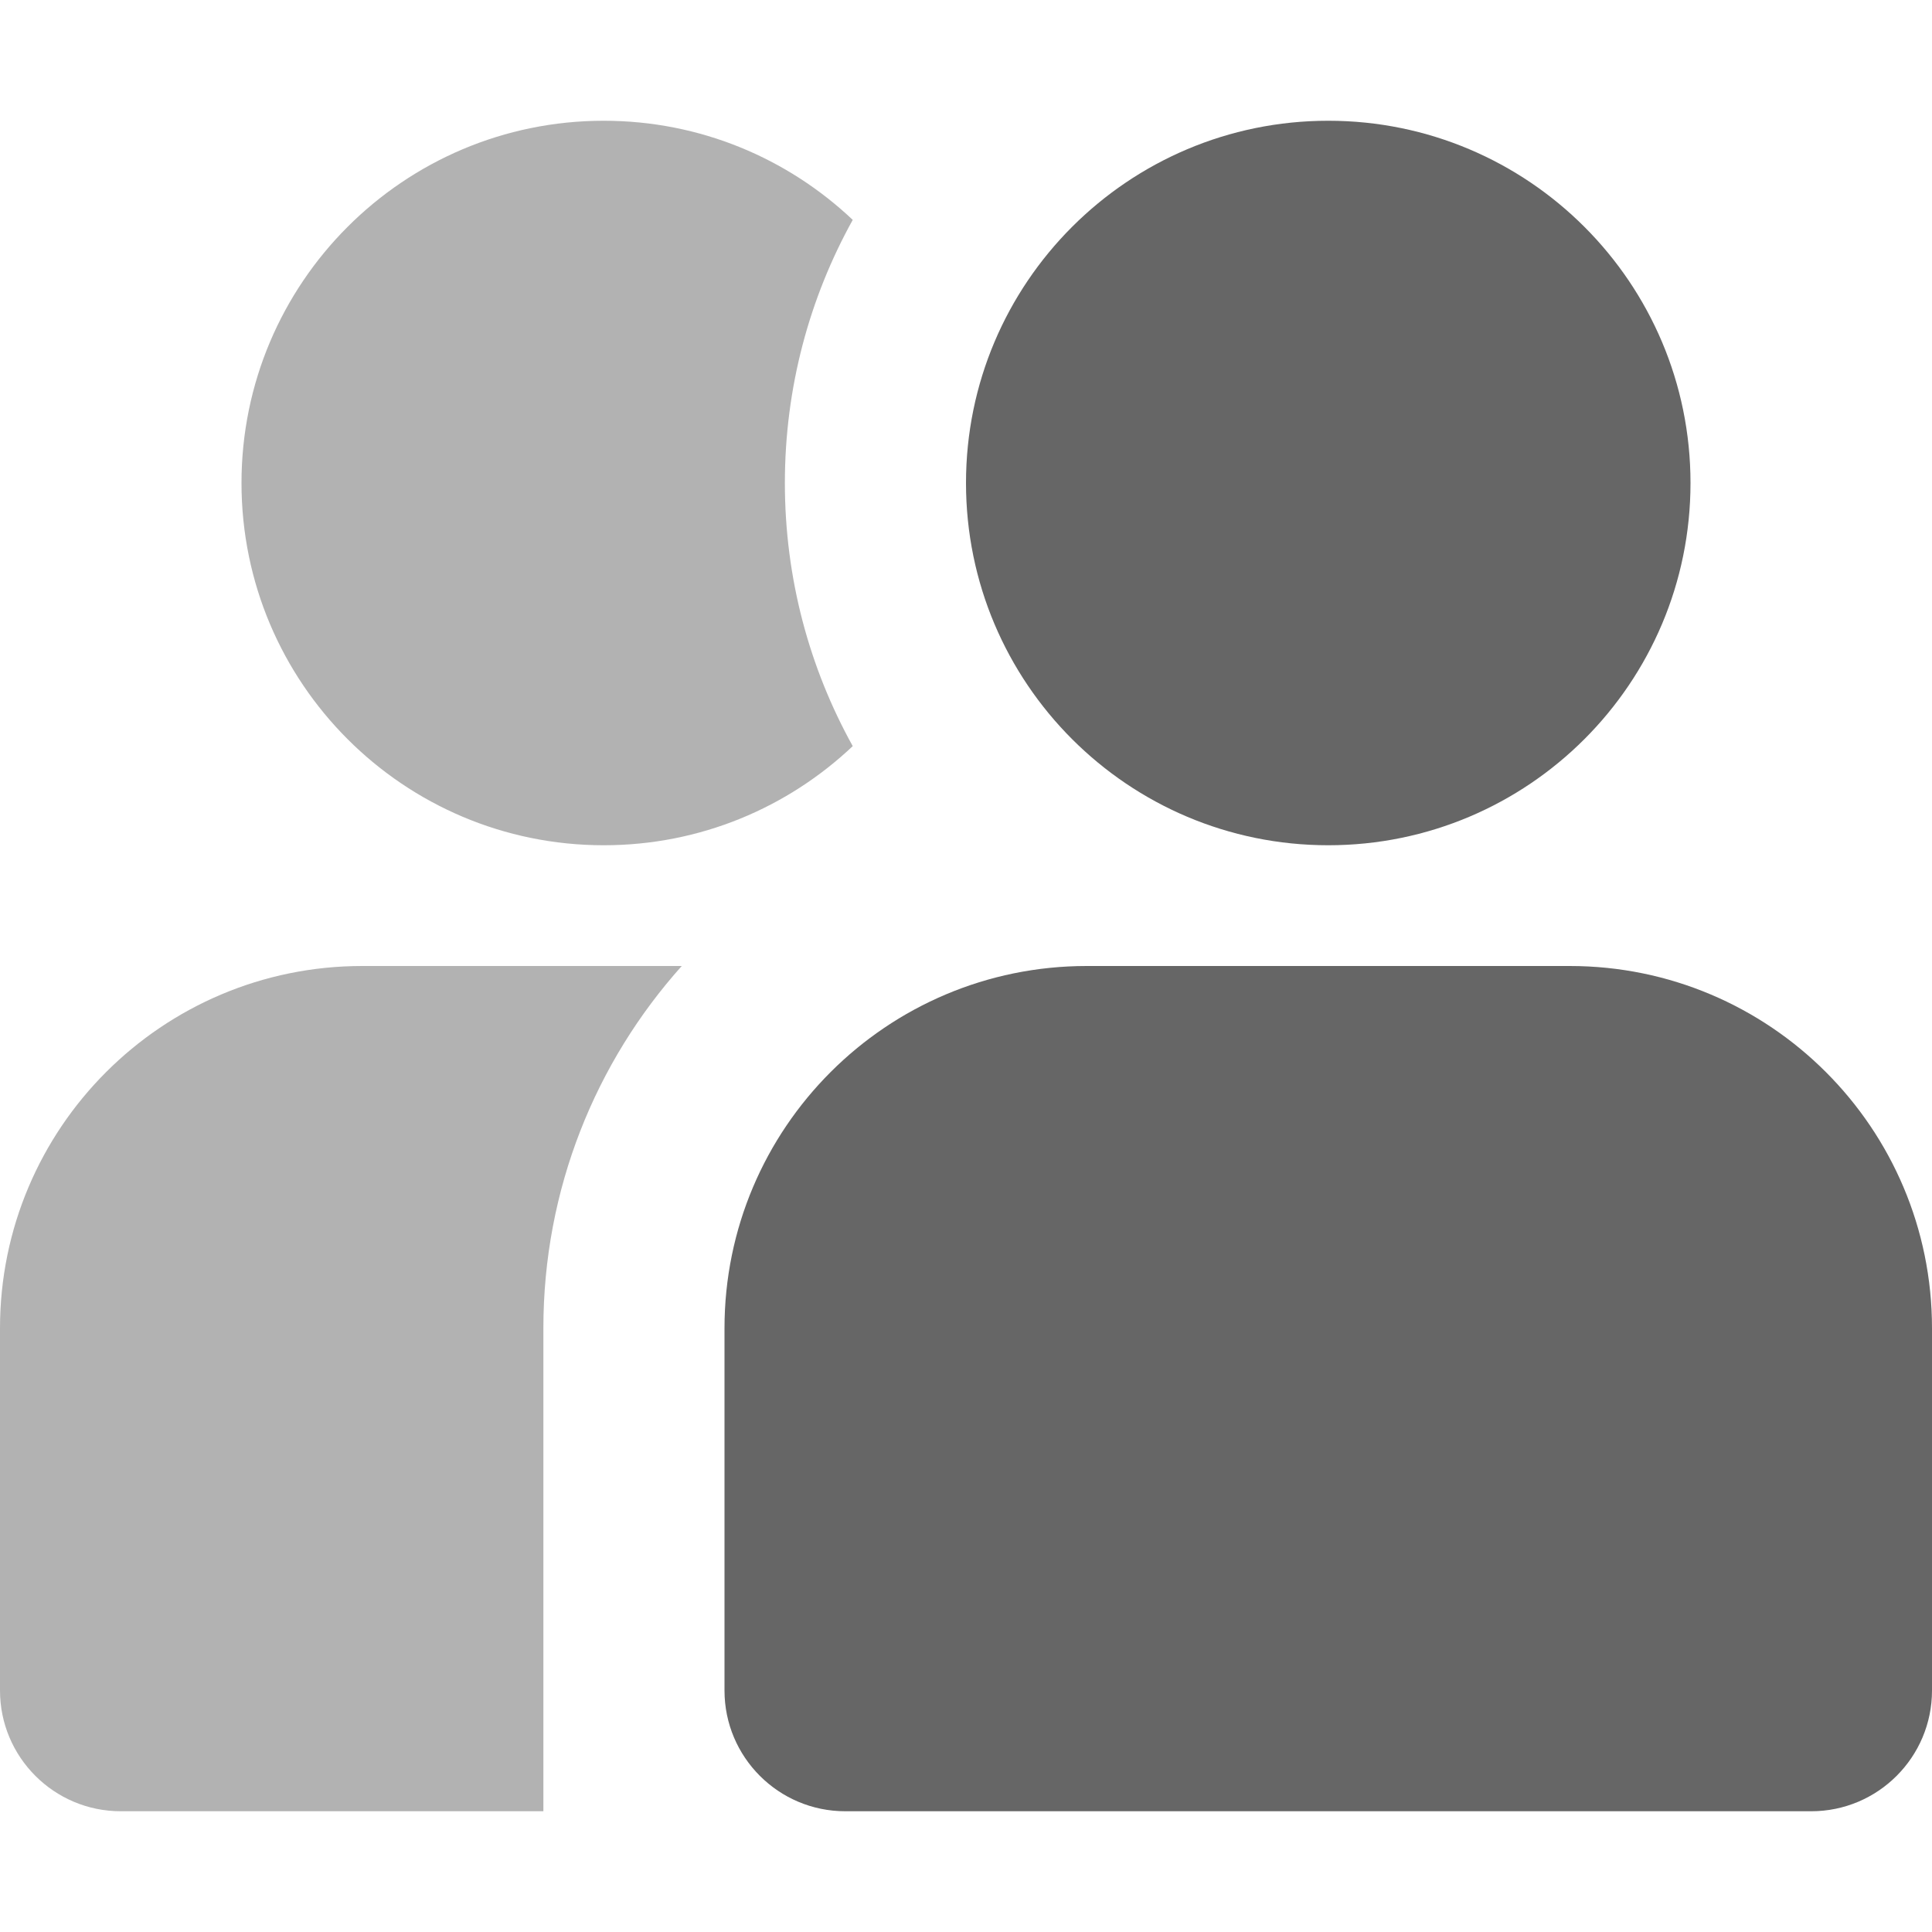
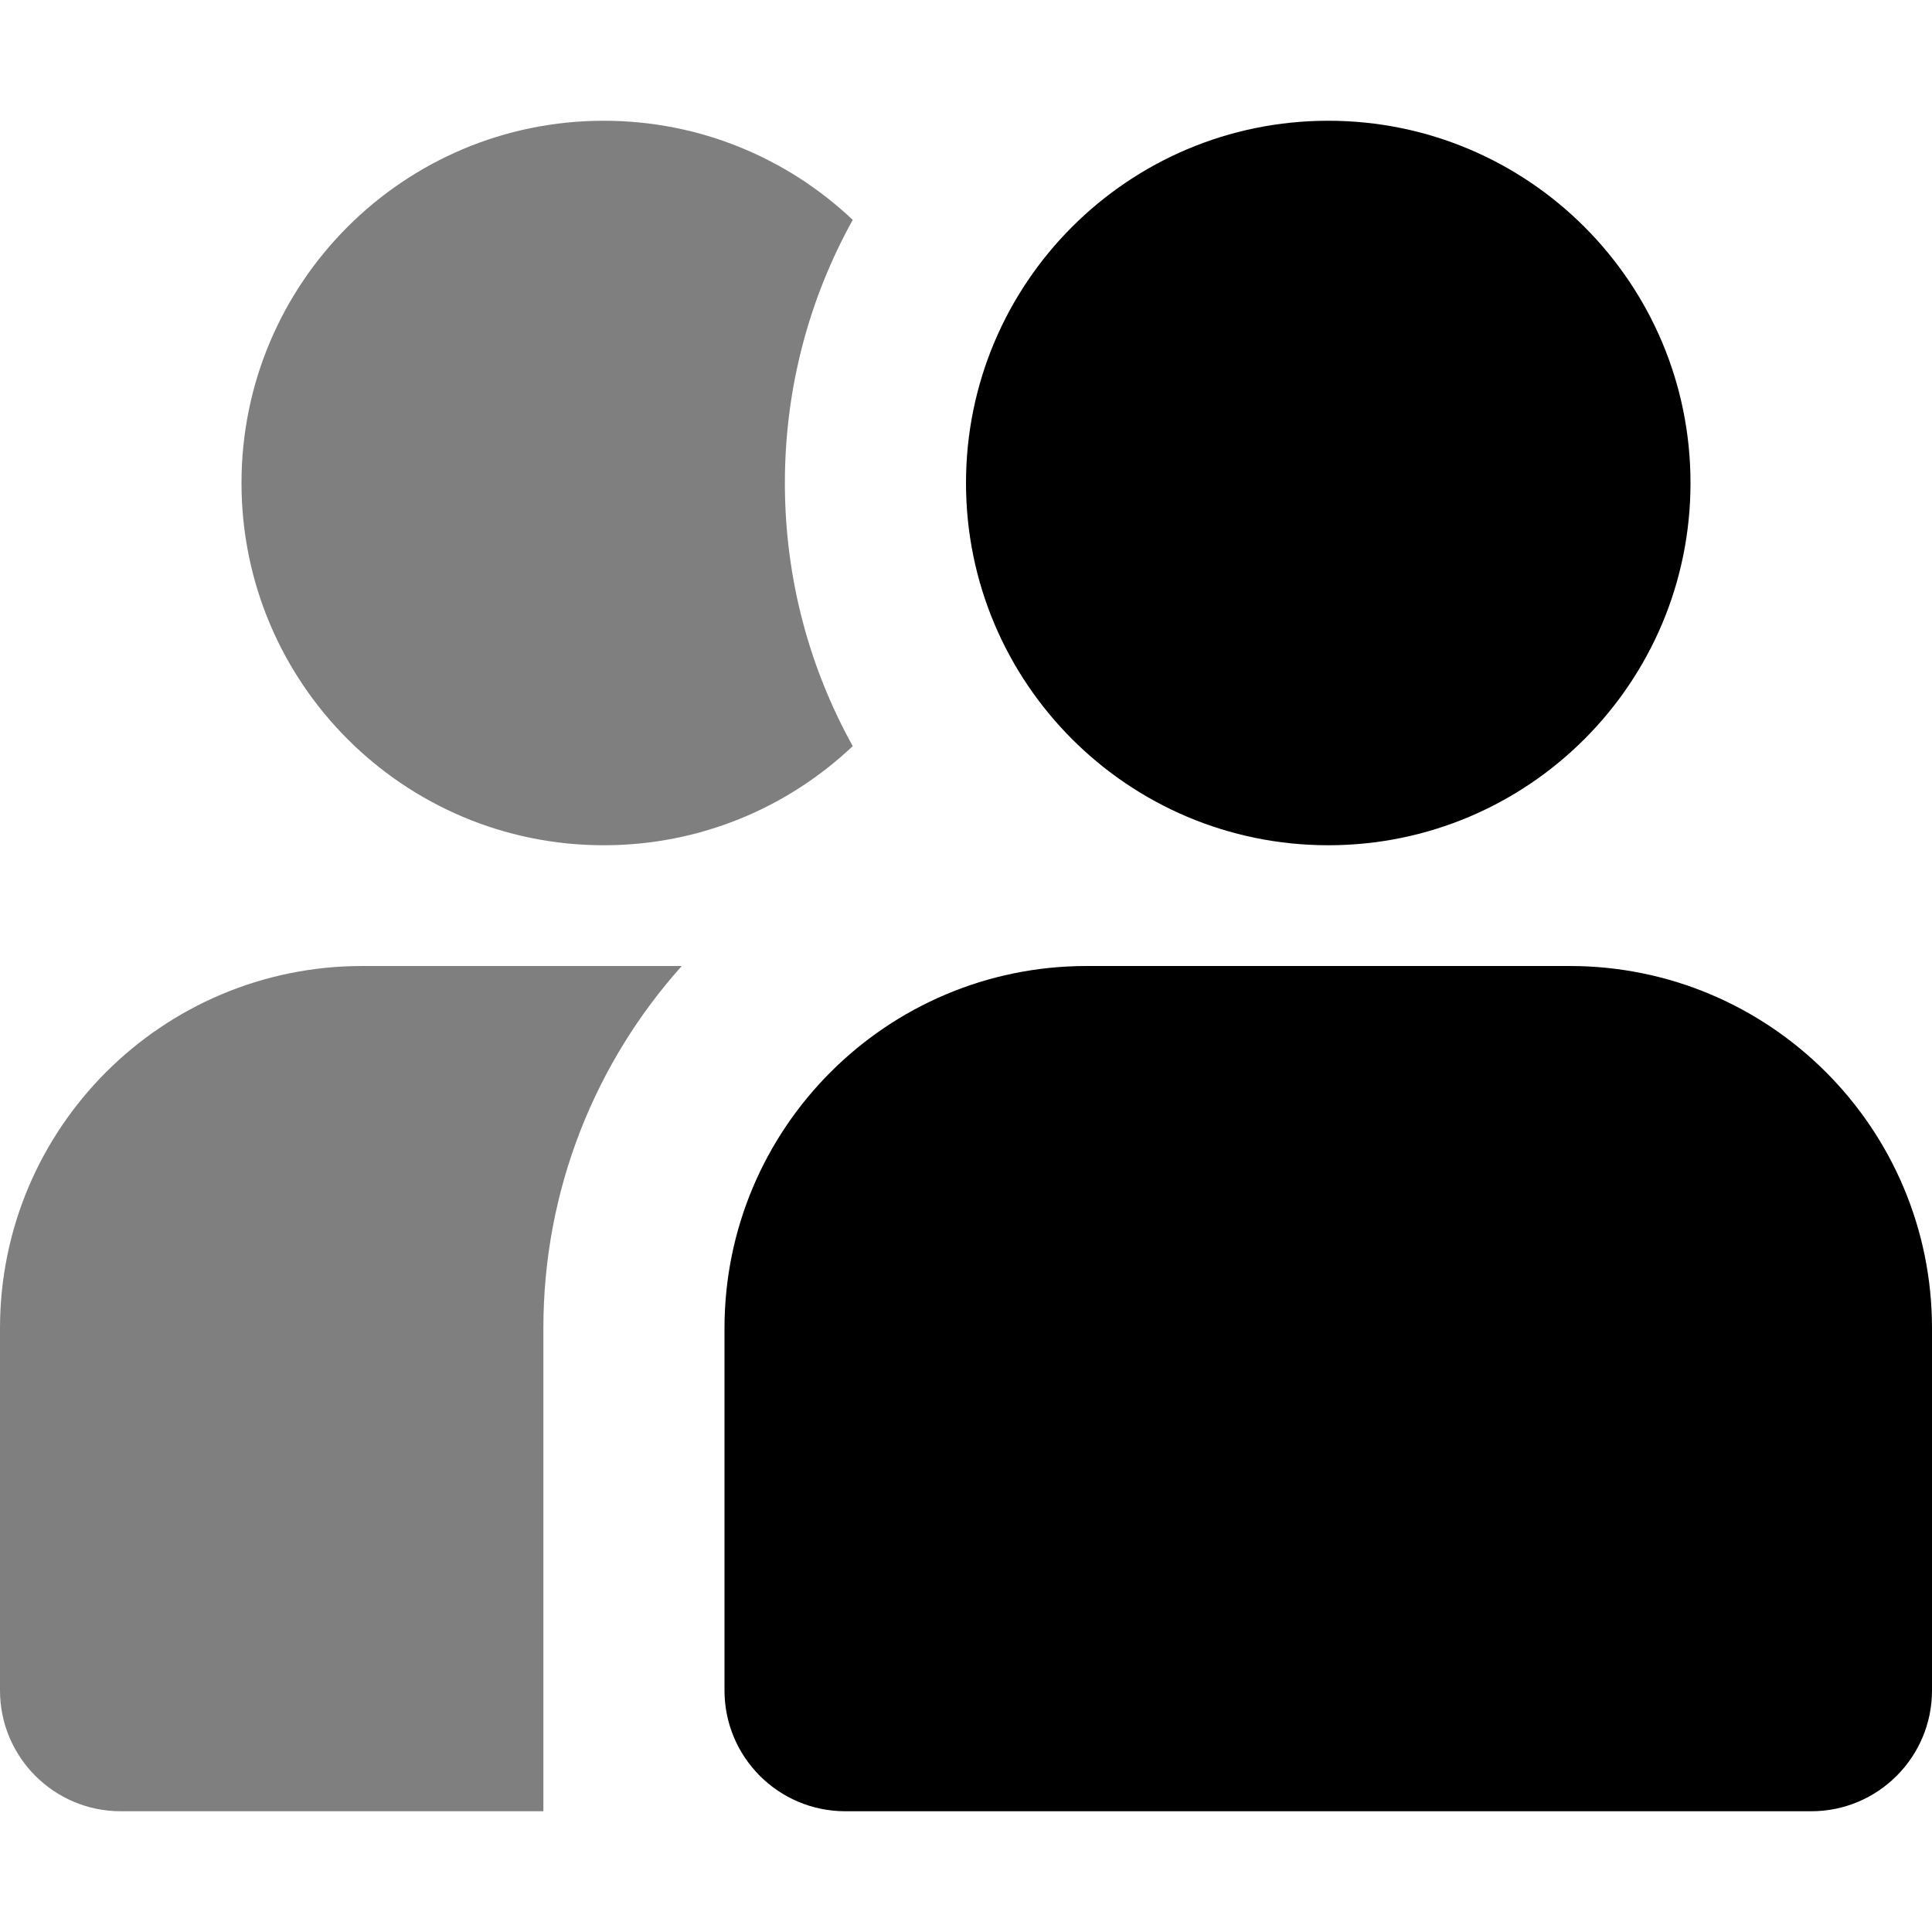
<svg xmlns="http://www.w3.org/2000/svg" width="16" height="16" viewBox="0 0 16 16" fill="none">
-   <path opacity="0.5" fill-rule="evenodd" clip-rule="evenodd" d="M5.646 8C4.933 8.796 4.5 9.847 4.5 11V15H1C0.448 15 0 14.552 0 14V11C0 9.343 1.343 8 3 8H5.646ZM7.062 1.821C6.704 2.466 6.5 3.209 6.5 4C6.5 4.791 6.704 5.534 7.062 6.179C6.524 6.688 5.799 7 5 7C3.343 7 2 5.657 2 4C2 2.343 3.343 1 5 1C5.799 1 6.524 1.312 7.062 1.821Z" fill="black" fill-opacity="0.6" />
-   <path d="M6 11C6 9.343 7.343 8 9 8H13C14.657 8 16 9.343 16 11V14C16 14.552 15.552 15 15 15H7C6.448 15 6 14.552 6 14V11Z" fill="black" fill-opacity="0.6" />
-   <circle cx="11" cy="4" r="3" fill="black" fill-opacity="0.6" />
+   <path opacity="0.5" fill-rule="evenodd" clip-rule="evenodd" d="M5.646 8C4.933 8.796 4.5 9.847 4.5 11V15H1C0.448 15 0 14.552 0 14V11C0 9.343 1.343 8 3 8H5.646ZM7.062 1.821C6.704 2.466 6.5 3.209 6.5 4C6.5 4.791 6.704 5.534 7.062 6.179C6.524 6.688 5.799 7 5 7C3.343 7 2 5.657 2 4C2 2.343 3.343 1 5 1C5.799 1 6.524 1.312 7.062 1.821Z" fill="black" />
+   <path d="M6 11C6 9.343 7.343 8 9 8H13C14.657 8 16 9.343 16 11V14C16 14.552 15.552 15 15 15H7C6.448 15 6 14.552 6 14V11Z" fill="black" />
+   <circle cx="11" cy="4" r="3" fill="black" />
</svg>
